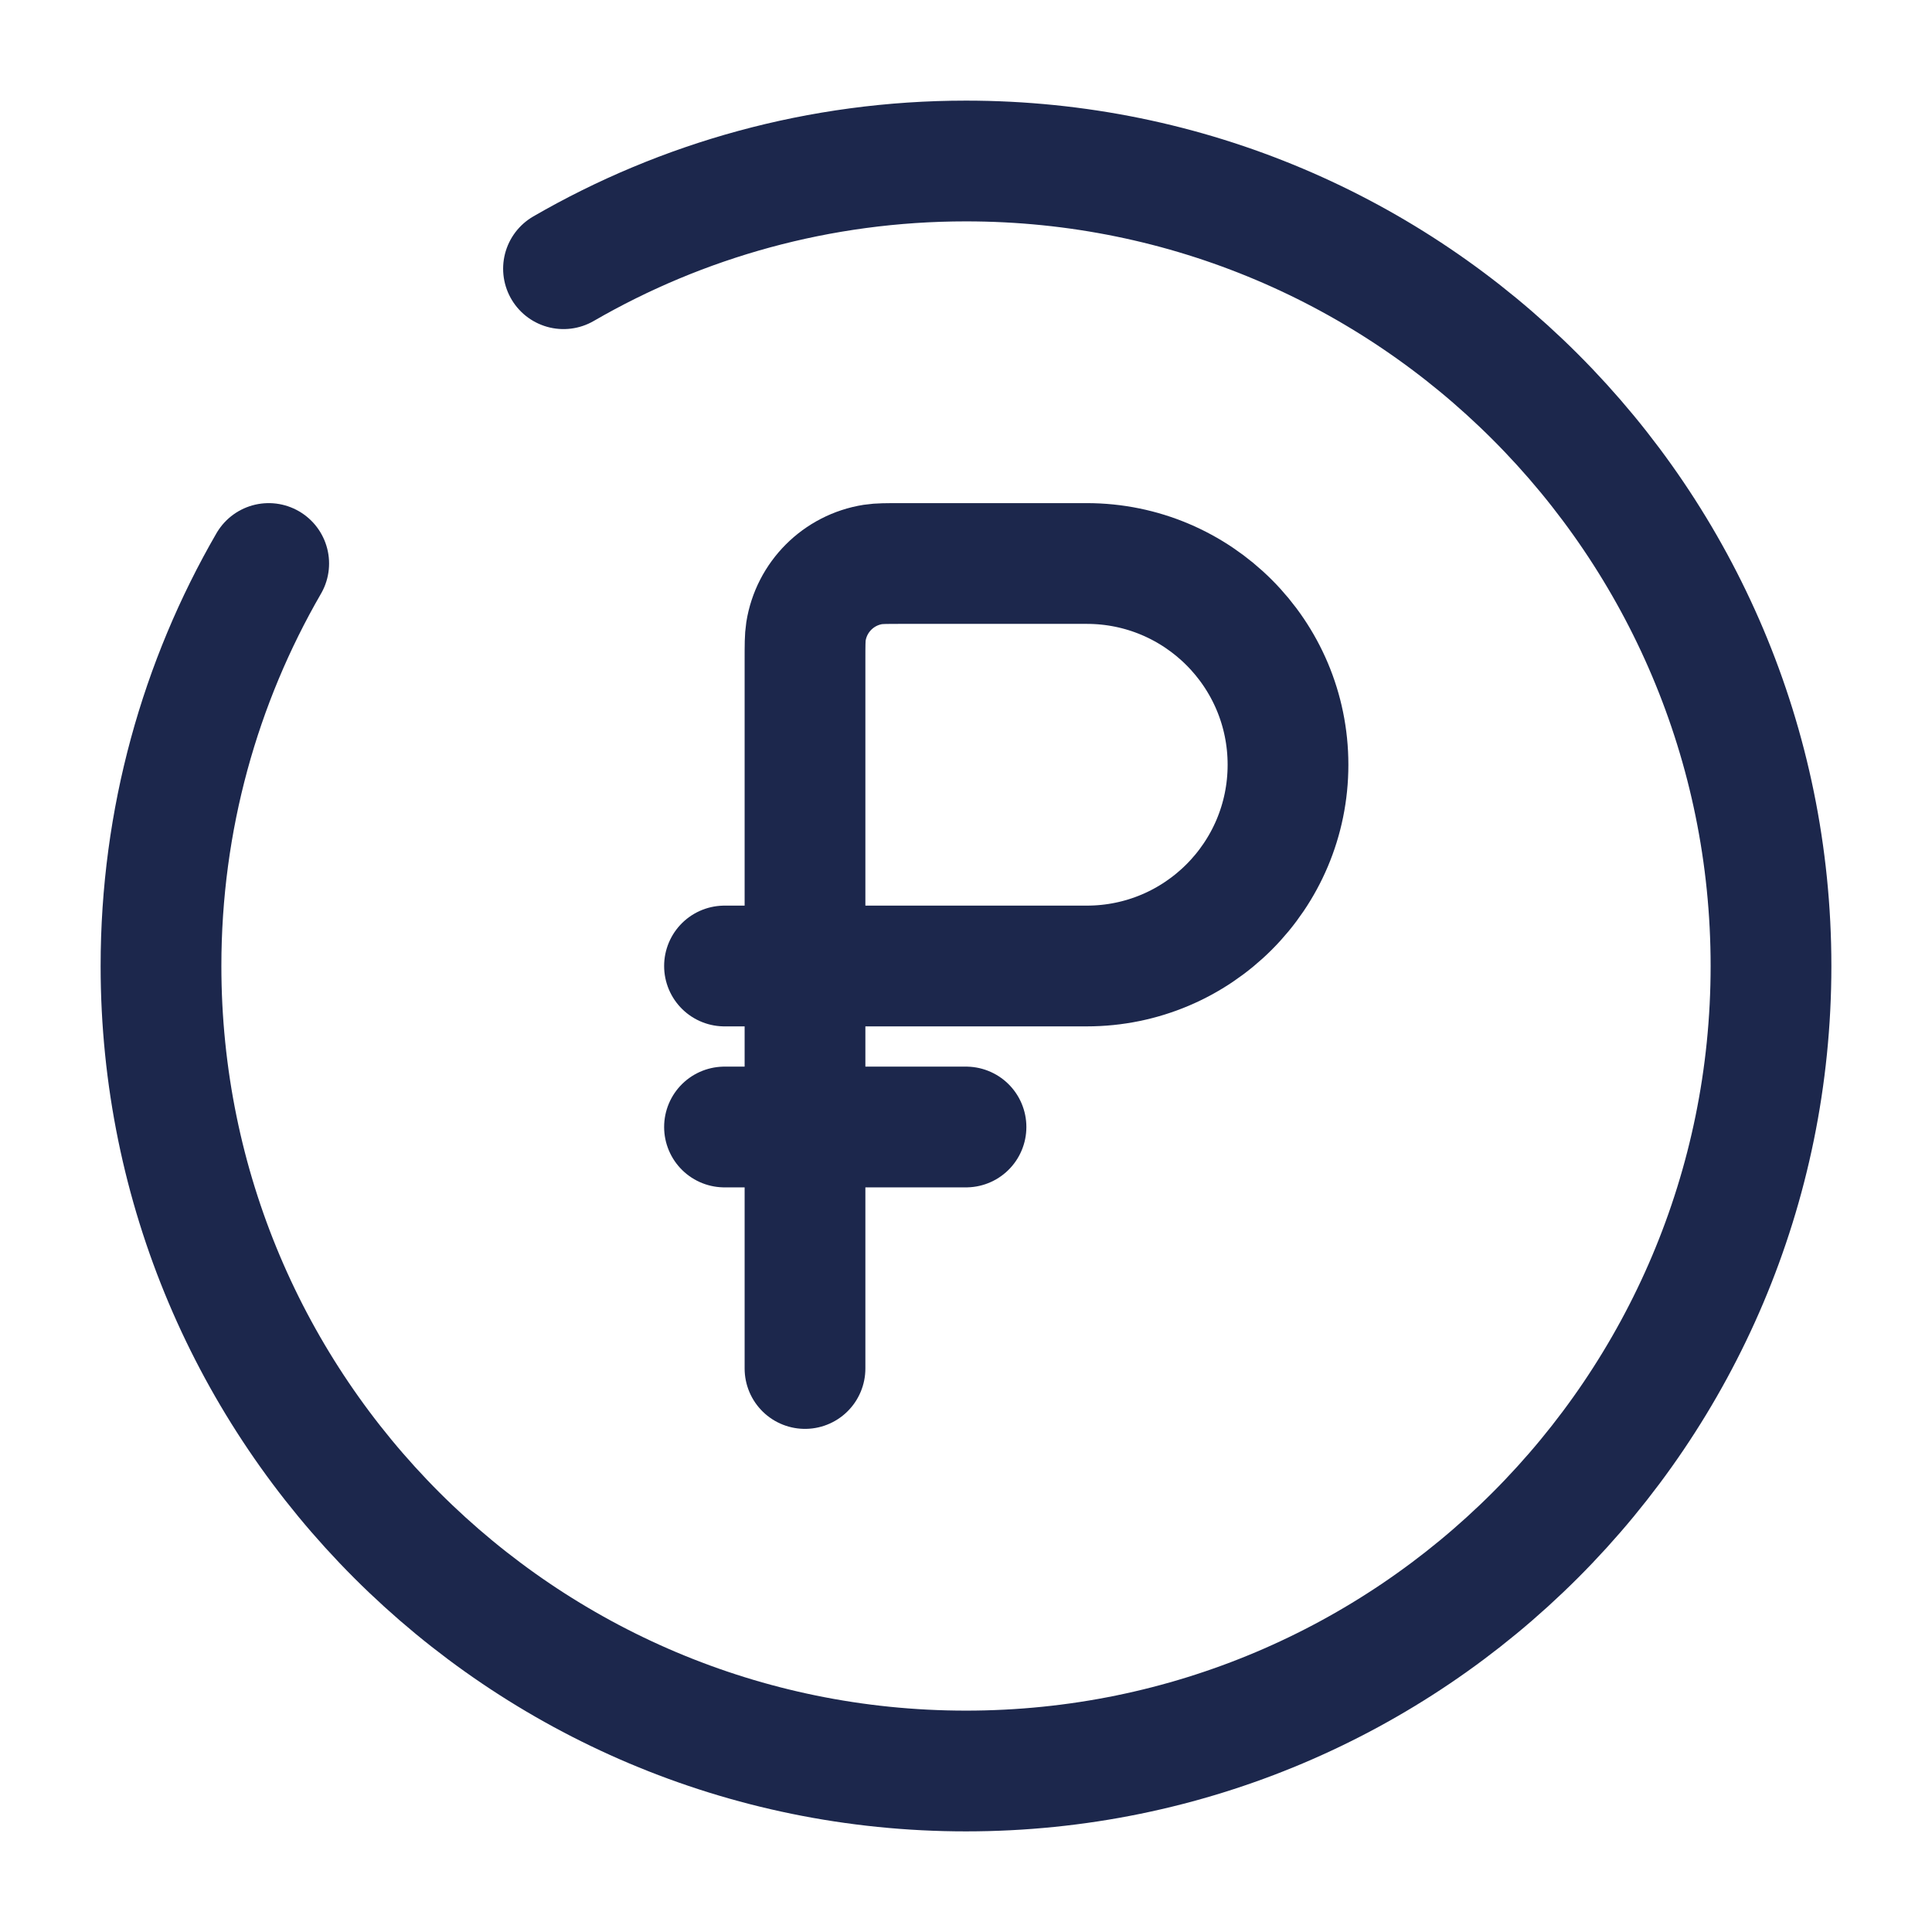
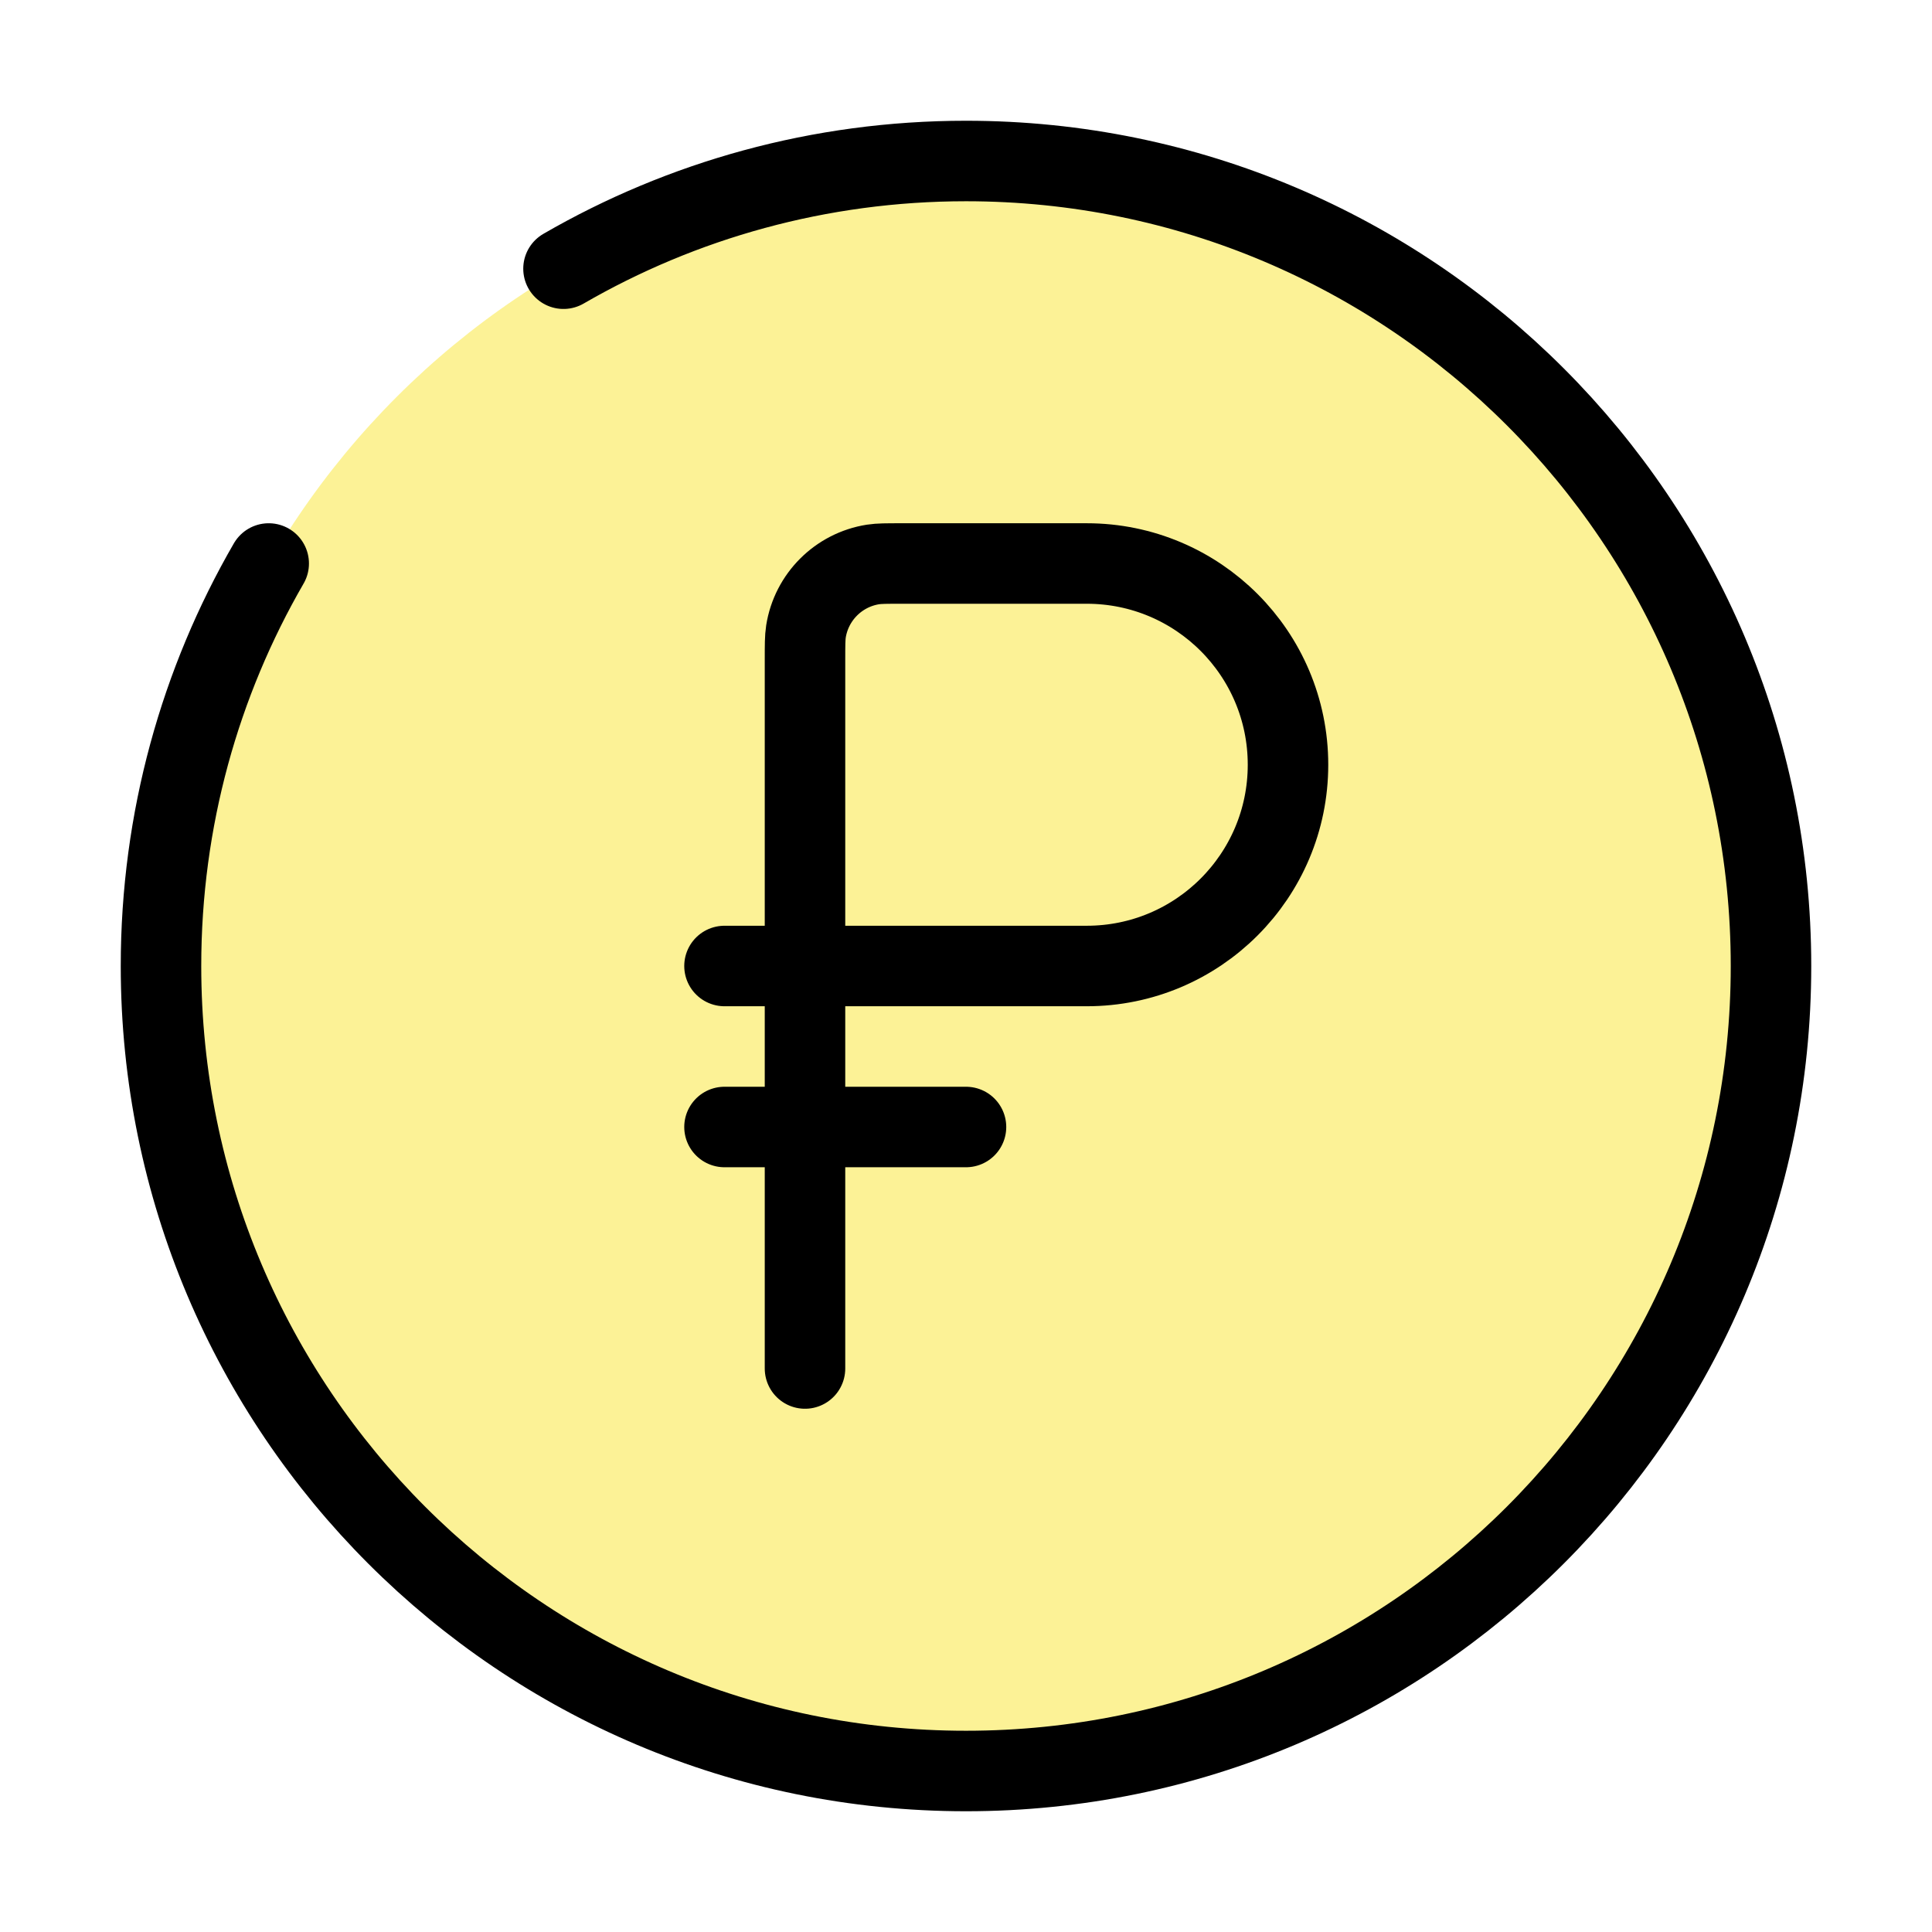
- <svg xmlns="http://www.w3.org/2000/svg" width="800px" height="800px" viewBox="0 0 24 24" fill="none">
-   <path d="M9 14H12" stroke="#1C274C" stroke-width="1.5" stroke-linecap="round" />
-   <path d="M10 12V8.2C10 8.014 10 7.921 10.012 7.844C10.08 7.416 10.416 7.08 10.844 7.012C10.921 7 11.014 7 11.2 7H13.5C14.881 7 16 8.119 16 9.5C16 10.881 14.881 12 13.5 12H10ZM10 12V17M10 12H9" stroke="#1C274C" stroke-width="1.5" stroke-linecap="round" />
-   <path d="M7 3.338C8.471 2.487 10.179 2 12 2C17.523 2 22 6.477 22 12C22 17.523 17.523 22 12 22C6.477 22 2 17.523 2 12C2 10.179 2.487 8.471 3.338 7" stroke="#1C274C" stroke-width="1.5" stroke-linecap="round" />
+ <svg xmlns="http://www.w3.org/2000/svg" width="800px" height="800px" viewBox="0 0 24 24">
+   <circle cx="12" cy="12" r="10" fill="#FBEC69B2" />
+   <path d="M9 14H12" stroke="#000" stroke-width="1" stroke-linecap="round" fill="none" />
+   <path d="M10 12V8.2C10 8.014 10 7.921 10.012 7.844C10.08 7.416 10.416 7.08 10.844 7.012C10.921 7 11.014 7 11.2 7H13.5C14.881 7 16 8.119 16 9.5C16 10.881 14.881 12 13.5 12H10ZM10 12V17M10 12H9" stroke="#000" stroke-width="1" stroke-linecap="round" fill="none" />
+   <path d="M7 3.338C8.471 2.487 10.179 2 12 2C17.523 2 22 6.477 22 12C22 17.523 17.523 22 12 22C6.477 22 2 17.523 2 12C2 10.179 2.487 8.471 3.338 7" stroke="#000" stroke-width="1" stroke-linecap="round" fill="none" />
</svg>
